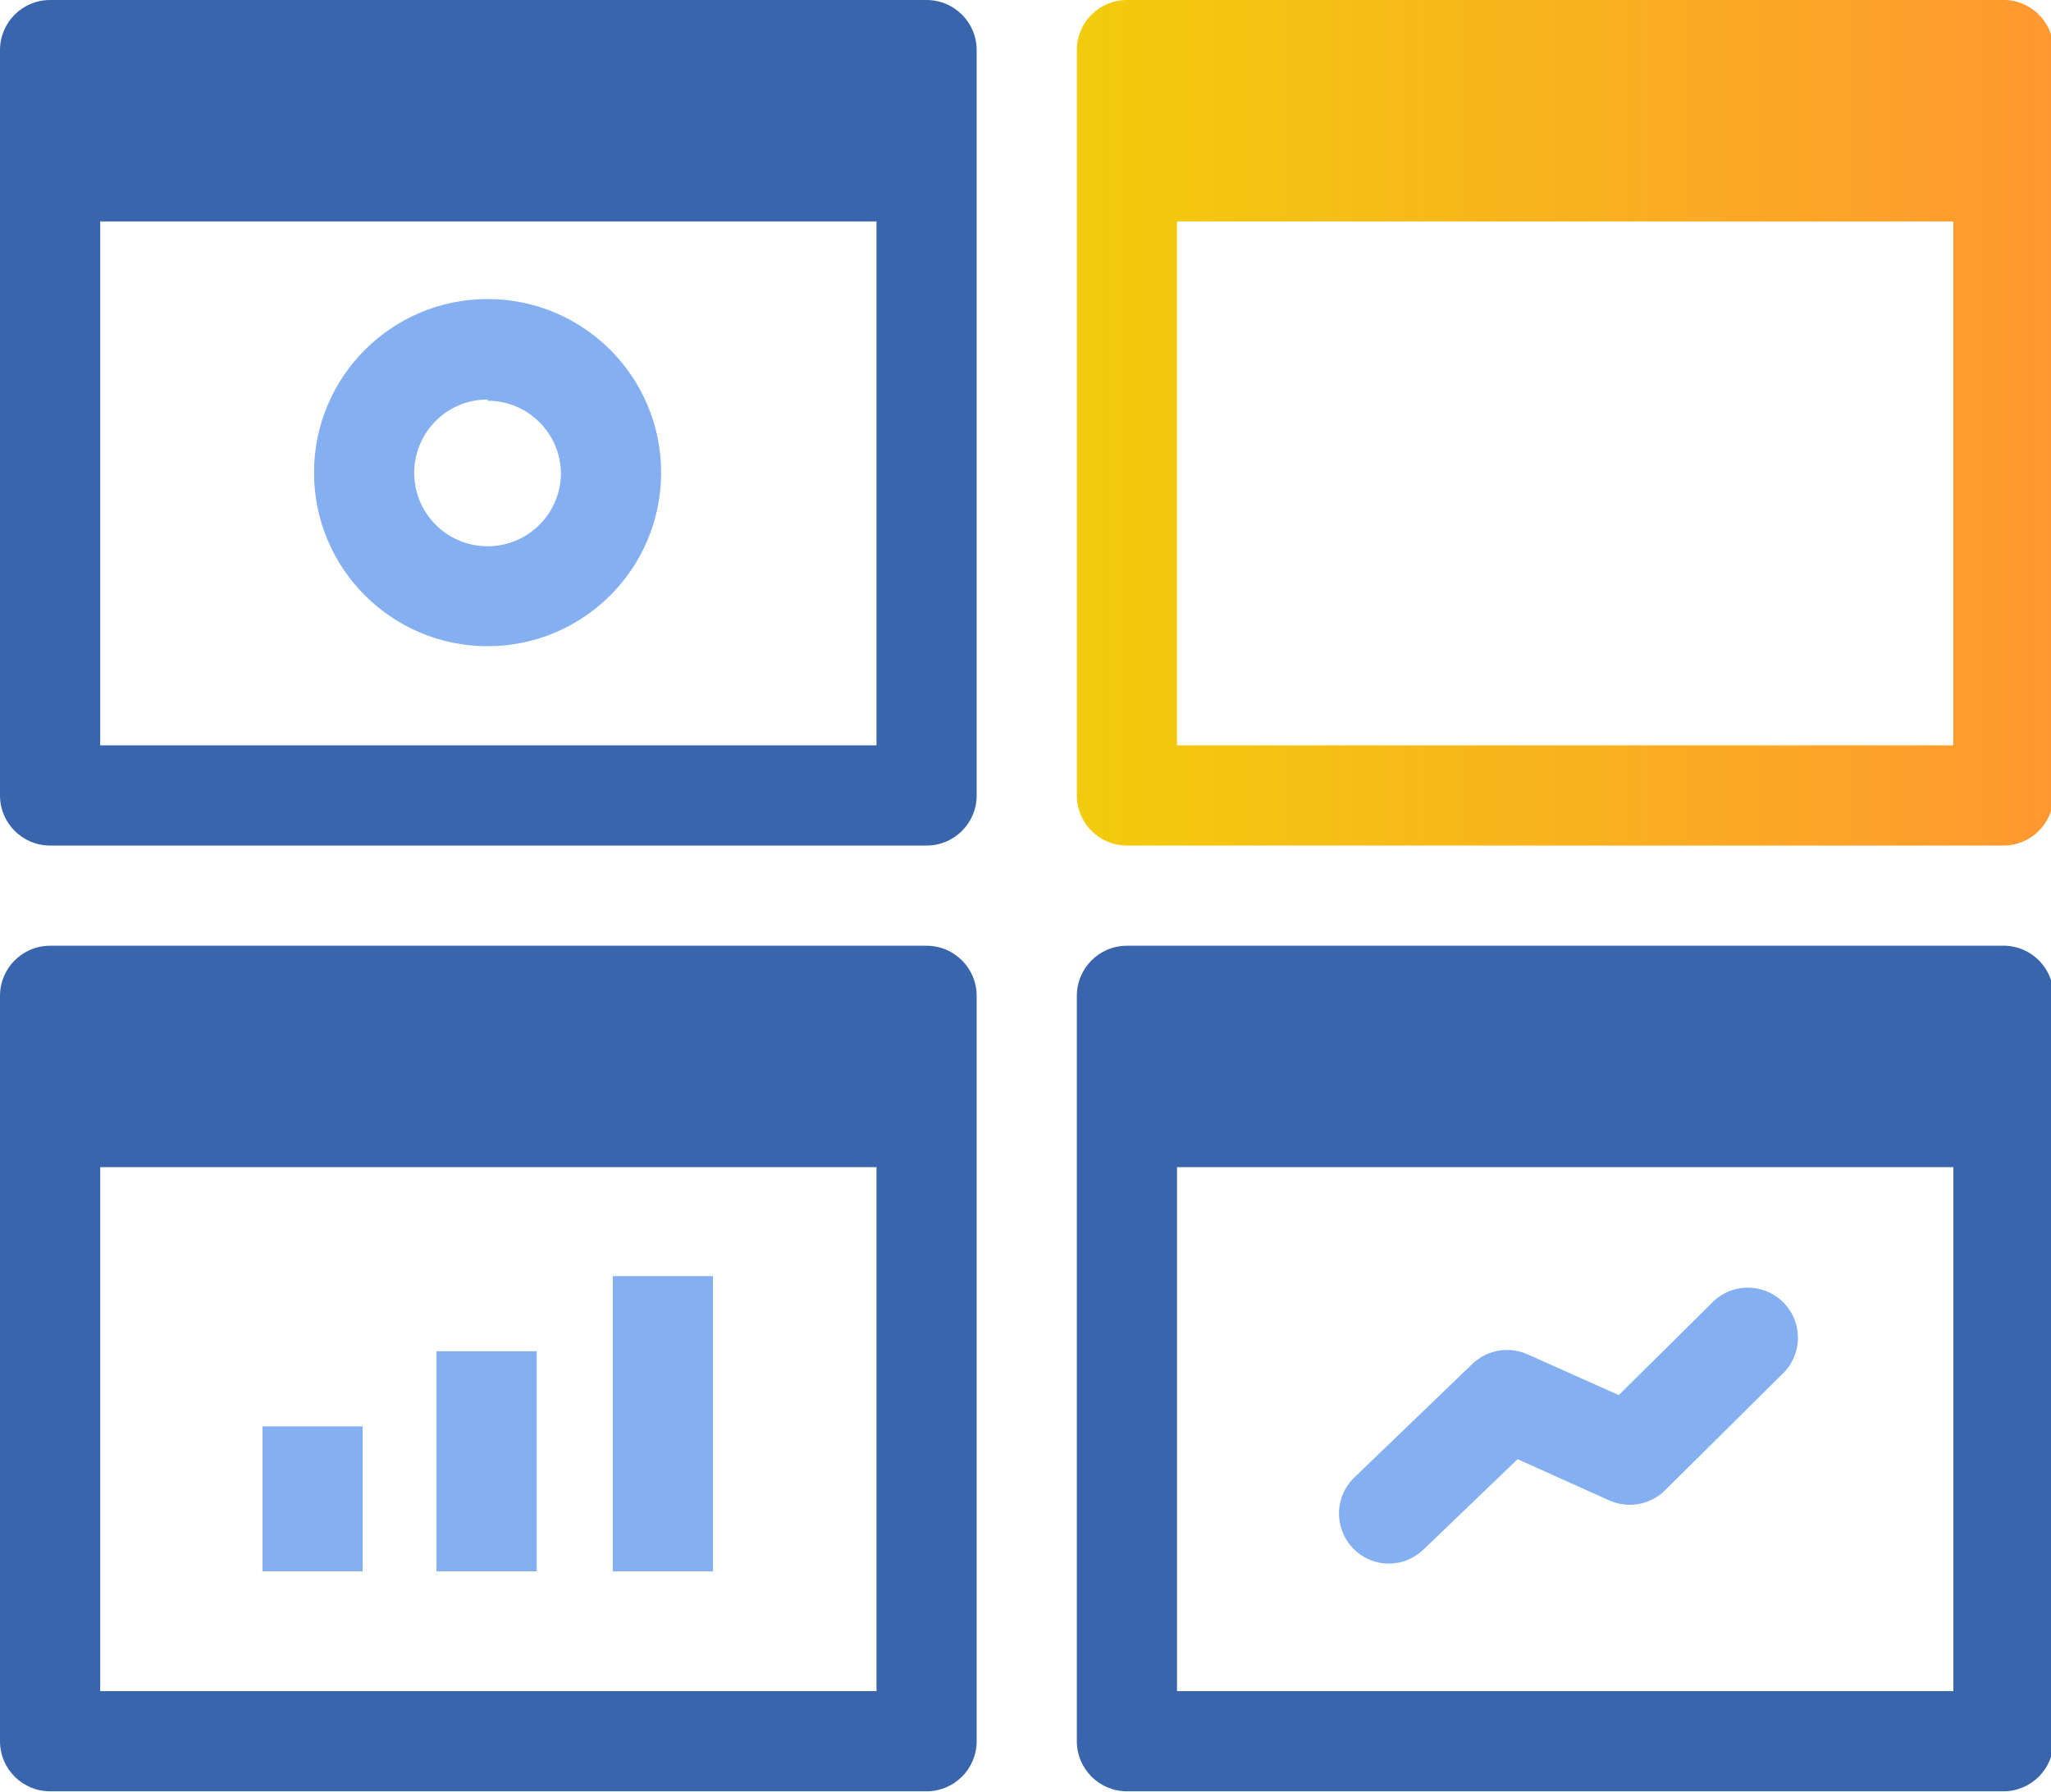
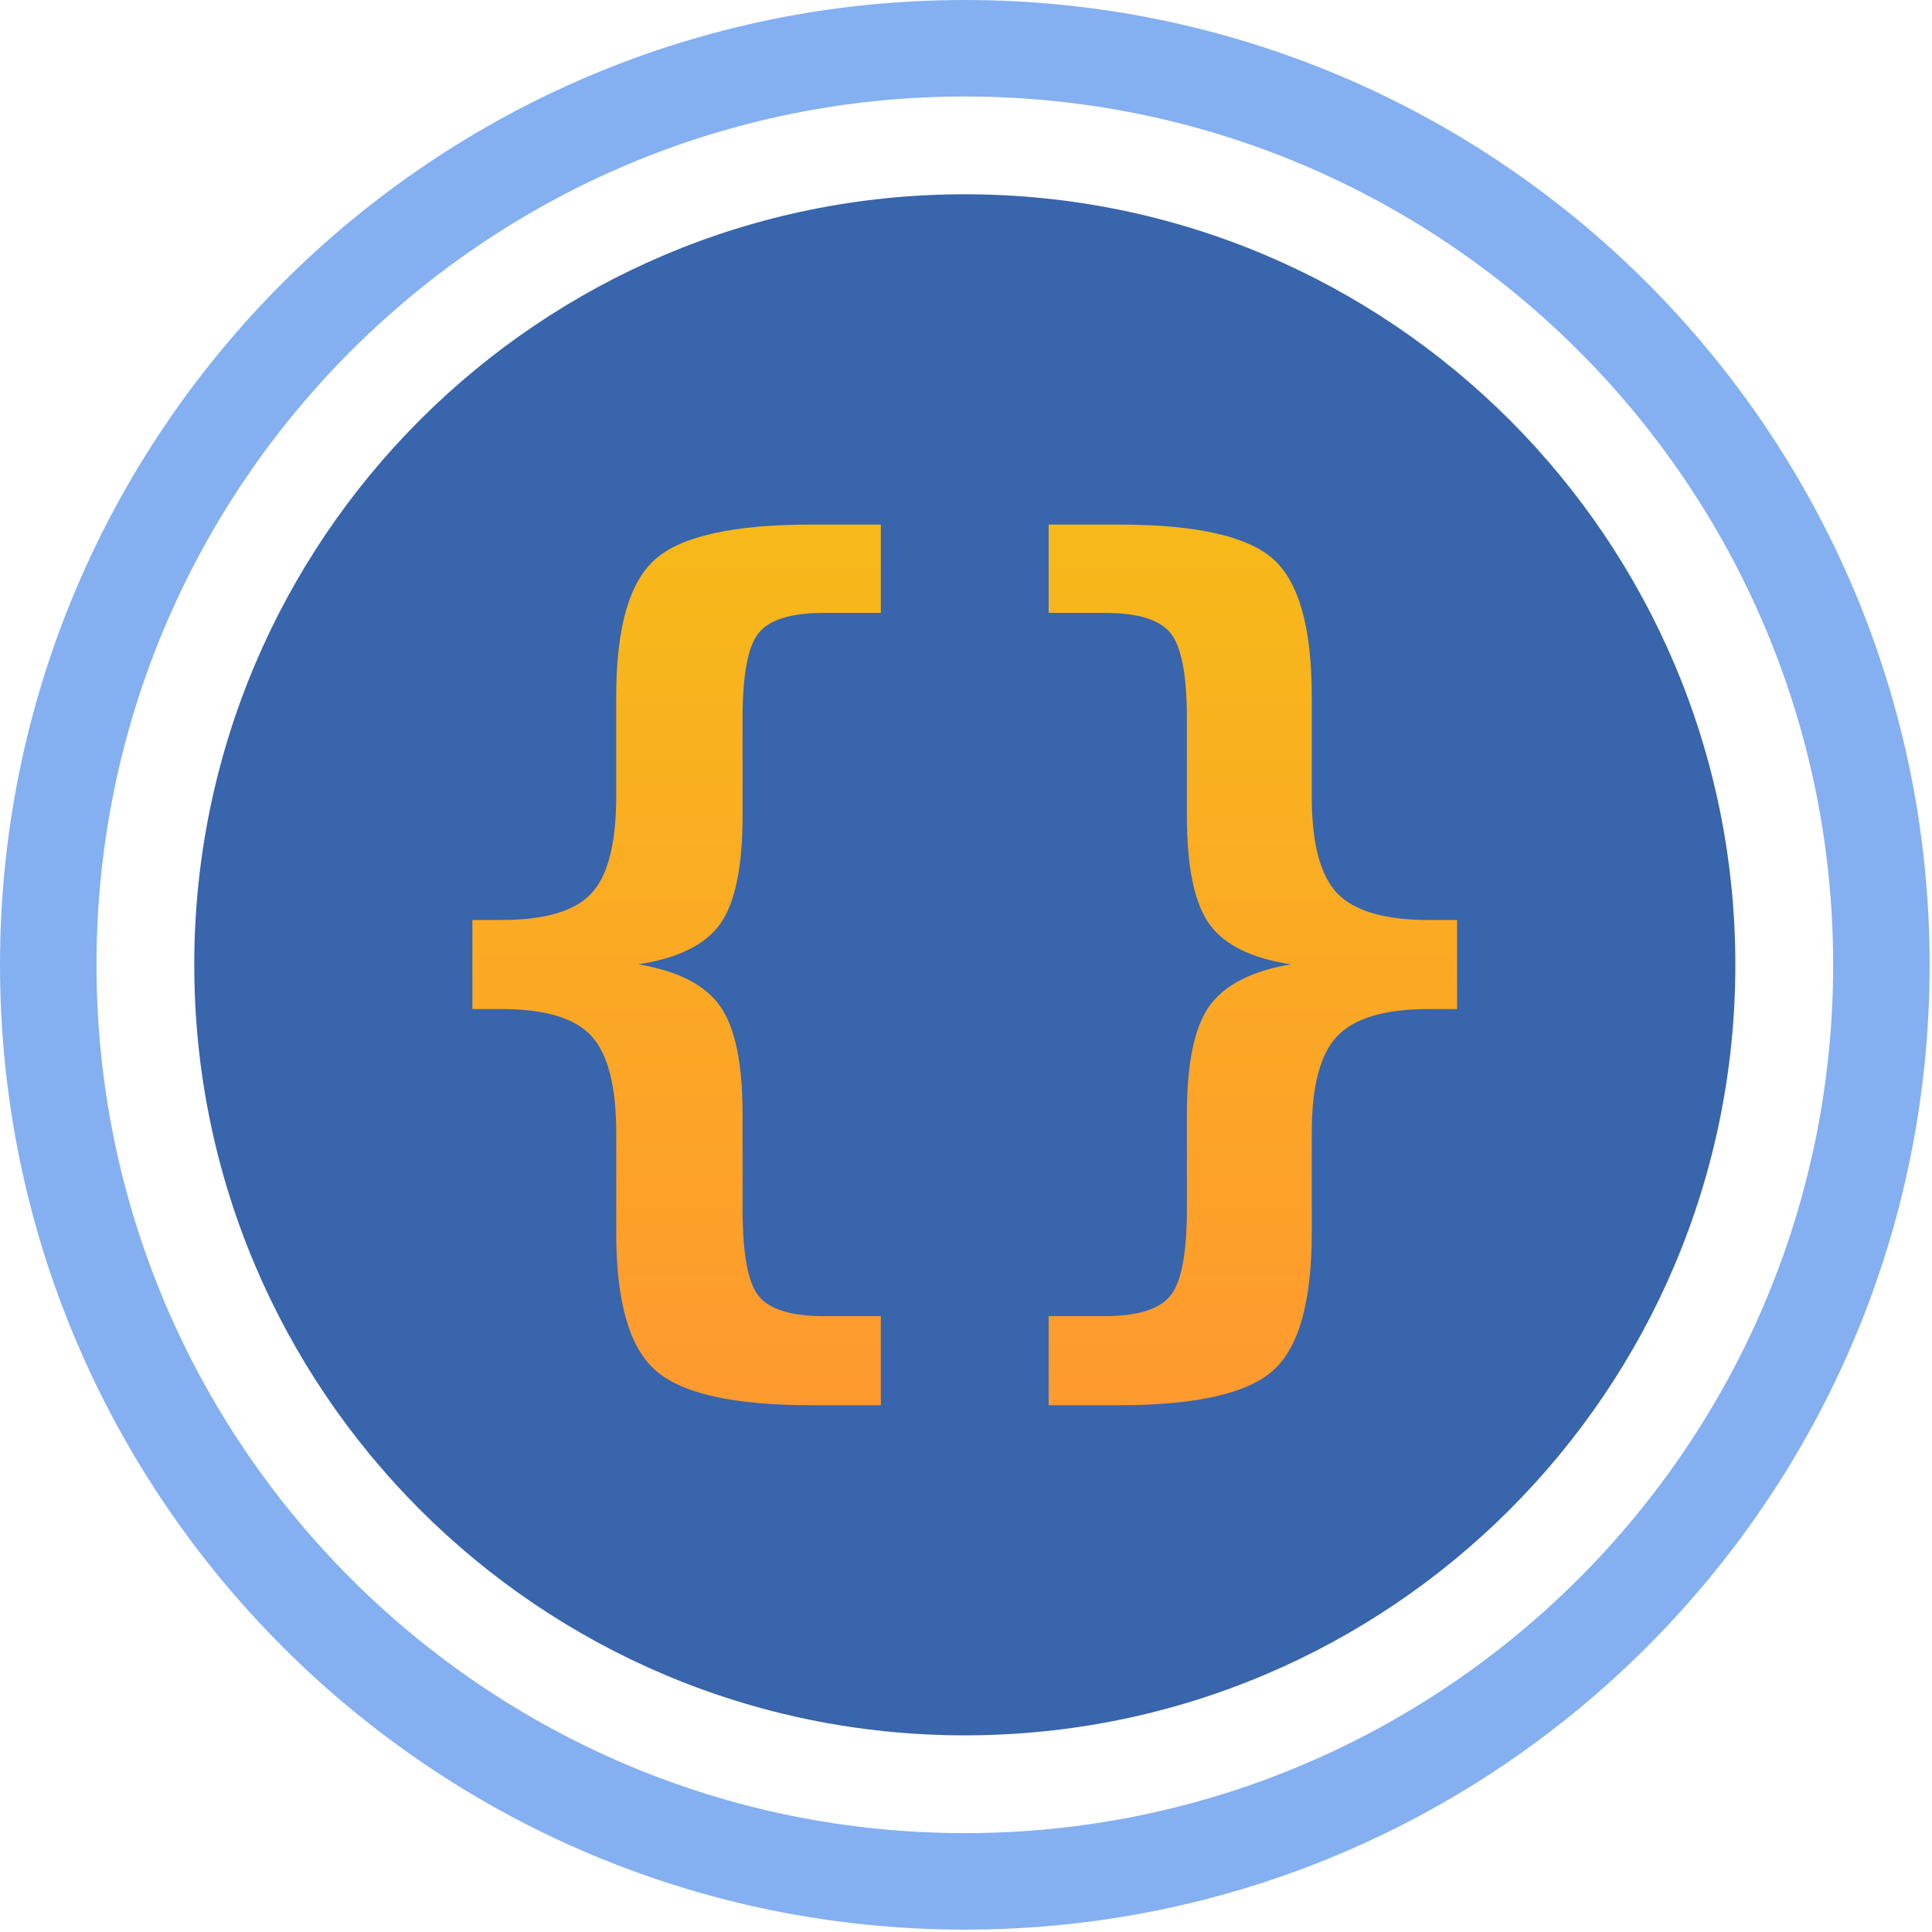
- <svg xmlns="http://www.w3.org/2000/svg" viewBox="0 0 81.9 71.52">
+ <svg xmlns="http://www.w3.org/2000/svg" width="100%" height="100%" viewBox="0 0 81 81" version="1.1" xml:space="preserve" style="fill-rule:evenodd;clip-rule:evenodd;stroke-linejoin:round;stroke-miterlimit:2;">
+   <g transform="matrix(1,0,0,1,-503.428,-309.489)">
+     <g transform="matrix(0.278859,0,0,0.278859,446.755,253.978)">
+       <circle cx="348.286" cy="344.121" r="115.848" style="fill:rgb(56,101,171);" />
+     </g>
+     <g transform="matrix(0.824804,0,0,0.824804,85.1357,240.648)">
+       <path d="M556.184,83.464C583.251,83.464 605.226,105.439 605.226,132.506C605.226,159.573 583.251,181.548 556.184,181.548C529.117,181.548 507.142,159.573 507.142,132.506C507.142,105.439 529.117,83.464 556.184,83.464ZM556.184,88.368C580.544,88.368 600.322,108.145 600.322,132.506C600.322,156.866 580.544,176.643 556.184,176.643C531.823,176.643 512.046,156.866 512.046,132.506C512.046,108.145 531.823,88.368 556.184,88.368Z" style="fill:rgb(132,175,241);" />
+     </g>
+     <g transform="matrix(1,0,0,1,215.42,31.8526)">
+       <text x="304.376px" y="330.02px" style="font-family:'Menlo-Bold', 'Menlo', monospace;font-weight:700;font-size:40px;fill:url(#_Linear1);">{}</text>
+     </g>
+   </g>
  <defs>
-     <style>.cls-1{fill:#84aff1;}.cls-2{fill:#3865ab;}.cls-3{fill:url(#linear-gradient);}</style>
-     <linearGradient id="linear-gradient" x1="42.95" y1="16.88" x2="81.9" y2="16.88" gradientUnits="userSpaceOnUse">
-       <stop offset="0" stop-color="#f2cc0c" />
-       <stop offset="1" stop-color="#ff9830" />
+     <linearGradient id="_Linear1" x1="0" y1="0" x2="1" y2="0" gradientUnits="userSpaceOnUse" gradientTransform="matrix(3.72629e-15,60.8549,-54.4067,3.33145e-15,334.479,277.32)">
+       <stop offset="0" style="stop-color:rgb(242,204,12);stop-opacity:1" />
+       <stop offset="1" style="stop-color:rgb(255,152,48);stop-opacity:1" />
    </linearGradient>
  </defs>
-   <g id="Layer_2" data-name="Layer 2">
-     <g id="Layer_1-2" data-name="Layer 1">
-       <path class="cls-1" d="M55.46,62.43A2,2,0,0,1,54.07,59l4.72-4.54a2,2,0,0,1,2.2-.39l3.65,1.63,3.68-3.64a2,2,0,1,1,2.81,2.84l-4.64,4.6a2,2,0,0,1-2.22.41L60.6,58.26l-3.76,3.61A2,2,0,0,1,55.46,62.43Z" />
-       <path class="cls-2" d="M37,0H2A2,2,0,0,0,0,2V31.76a2,2,0,0,0,2,2H37a2,2,0,0,0,2-2V2A2,2,0,0,0,37,0ZM4,29.76V8.84H35V29.76Z" />
-       <path class="cls-3" d="M79.9,0H45a2,2,0,0,0-2,2V31.76a2,2,0,0,0,2,2h35a2,2,0,0,0,2-2V2A2,2,0,0,0,79.9,0ZM47,29.76V8.84h31V29.76Z" />
-       <path class="cls-2" d="M37,37.76H2a2,2,0,0,0-2,2V69.52a2,2,0,0,0,2,2H37a2,2,0,0,0,2-2V39.76A2,2,0,0,0,37,37.76ZM4,67.52V46.6H35V67.52Z" />
-       <path class="cls-2" d="M79.9,37.76H45a2,2,0,0,0-2,2V69.52a2,2,0,0,0,2,2h35a2,2,0,0,0,2-2V39.76A2,2,0,0,0,79.9,37.76ZM47,67.52V46.6h31V67.52Z" />
-       <rect class="cls-1" x="10.48" y="56.95" width="4" height="5.79" />
-       <rect class="cls-1" x="17.43" y="53.95" width="4" height="8.79" />
-       <rect class="cls-1" x="24.47" y="50.95" width="4" height="11.79" />
-       <path class="cls-1" d="M19.47,25.8a6.93,6.93,0,1,1,6.93-6.92A6.93,6.93,0,0,1,19.47,25.8Zm0-9.85a2.93,2.93,0,1,0,2.93,2.93A2.93,2.93,0,0,0,19.47,16Z" />
-     </g>
-   </g>
</svg>
